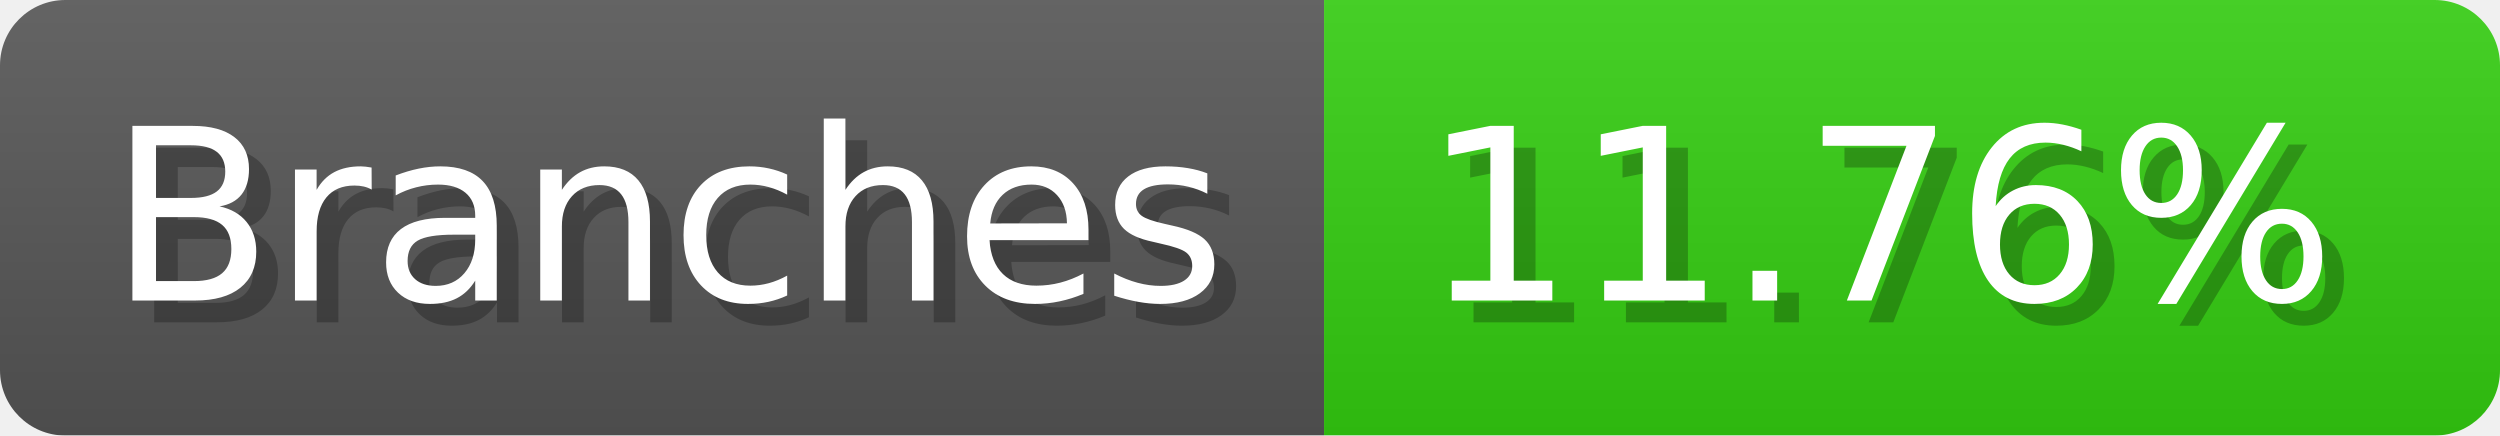
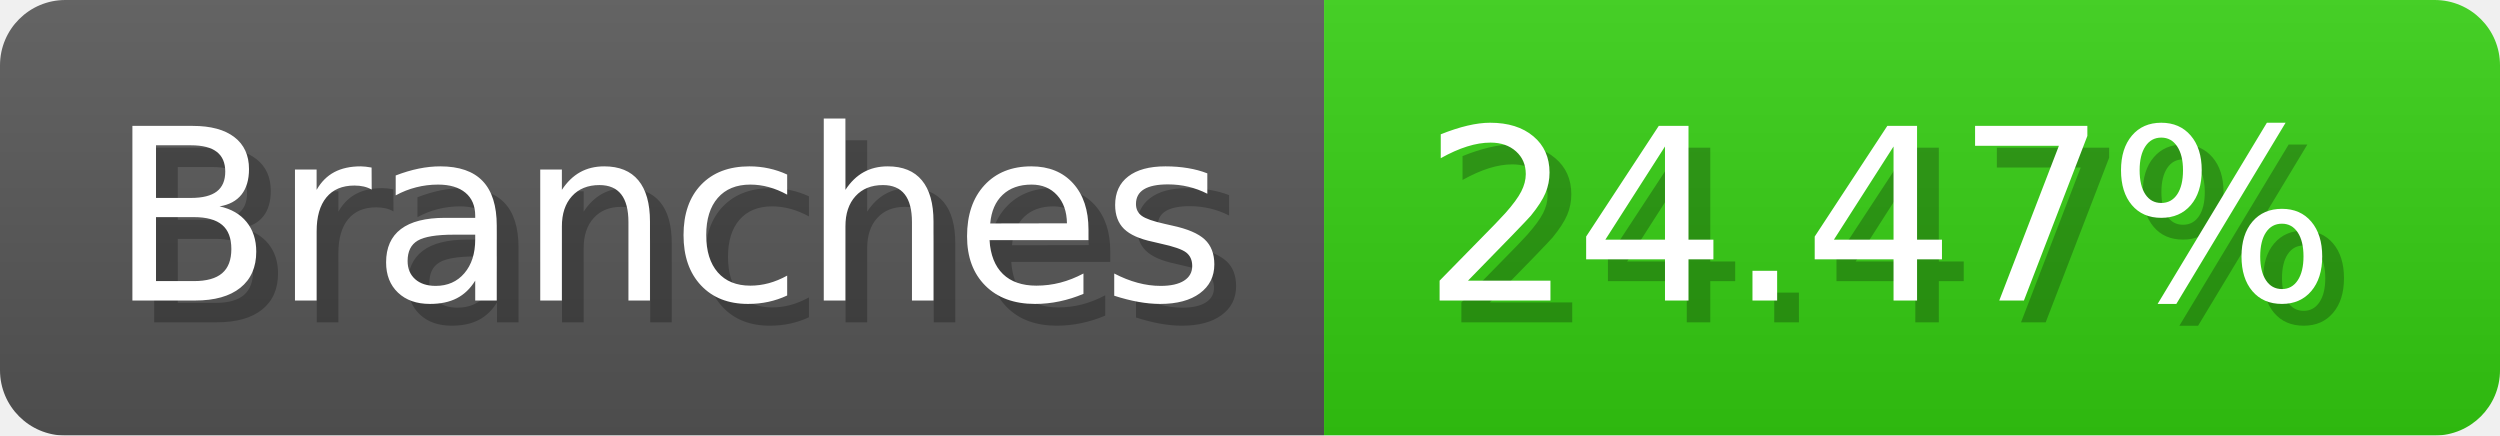
- <svg xmlns="http://www.w3.org/2000/svg" width="114.8" height="20" viewBox="0 0 1148 200" role="img" aria-label="Branches: 11.76%">
+ <svg xmlns="http://www.w3.org/2000/svg" width="114.8" height="20" viewBox="0 0 1148 200" role="img" aria-label="Branches: 24.47%">
  <linearGradient id="a" x2="0" y2="100%">
    <stop offset="0" stop-opacity=".1" stop-color="#EEE" />
    <stop offset="1" stop-opacity=".1" />
  </linearGradient>
  <mask id="m">
    <rect width="1148" height="200" rx="30" fill="#FFF" />
  </mask>
  <g mask="url(#m)">
    <rect width="608" height="200" fill="#555" />
    <rect width="540" height="200" fill="#3C1" x="608" />
    <rect width="1148" height="200" fill="url(#a)" />
  </g>
  <g aria-hidden="true" fill="#fff" text-anchor="start" font-family="Verdana,DejaVu Sans,sans-serif" font-size="110">
    <text x="60" y="148" textLength="508" fill="#000" opacity="0.25">Branches</text>
    <text x="50" y="138" textLength="508">Branches</text>
-     <text x="663" y="148" textLength="440" fill="#000" opacity="0.25">11.76%</text>
-     <text x="653" y="138" textLength="440">11.76%</text>
+     <text x="663" y="148" textLength="440" fill="#000" opacity="0.25">24.47%</text>
+     <text x="653" y="138" textLength="440">24.47%</text>
  </g>
</svg>
